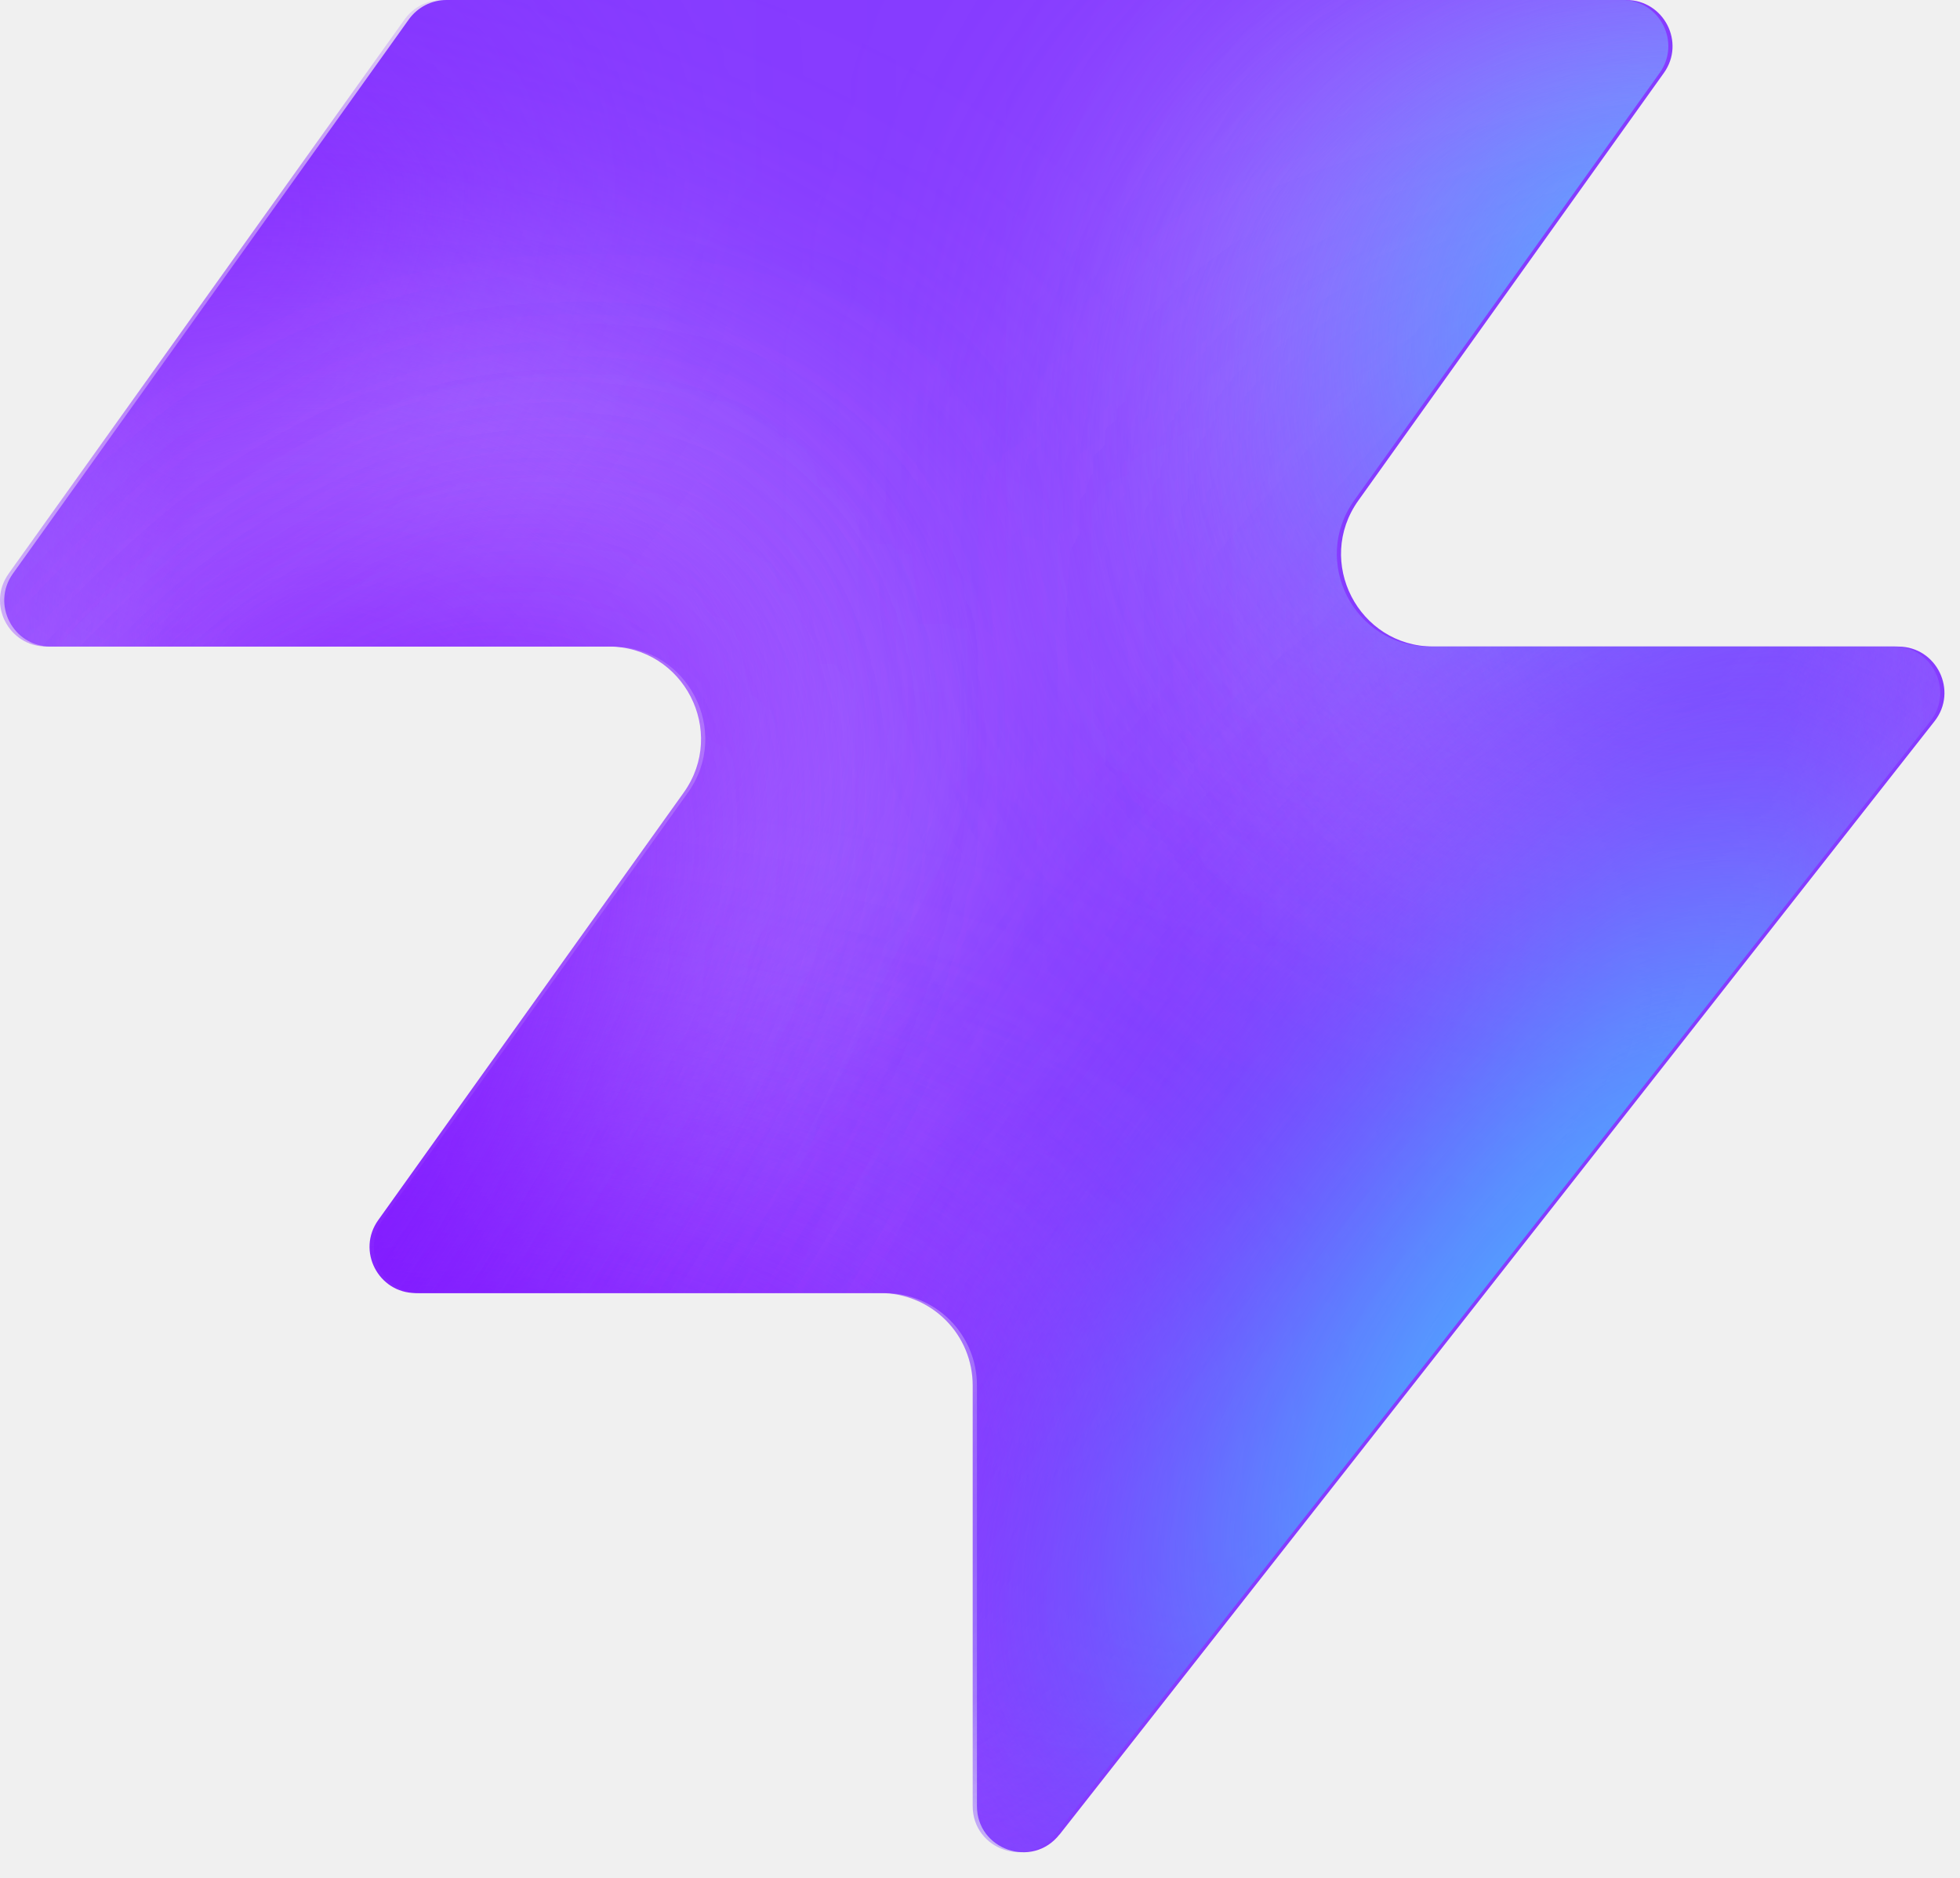
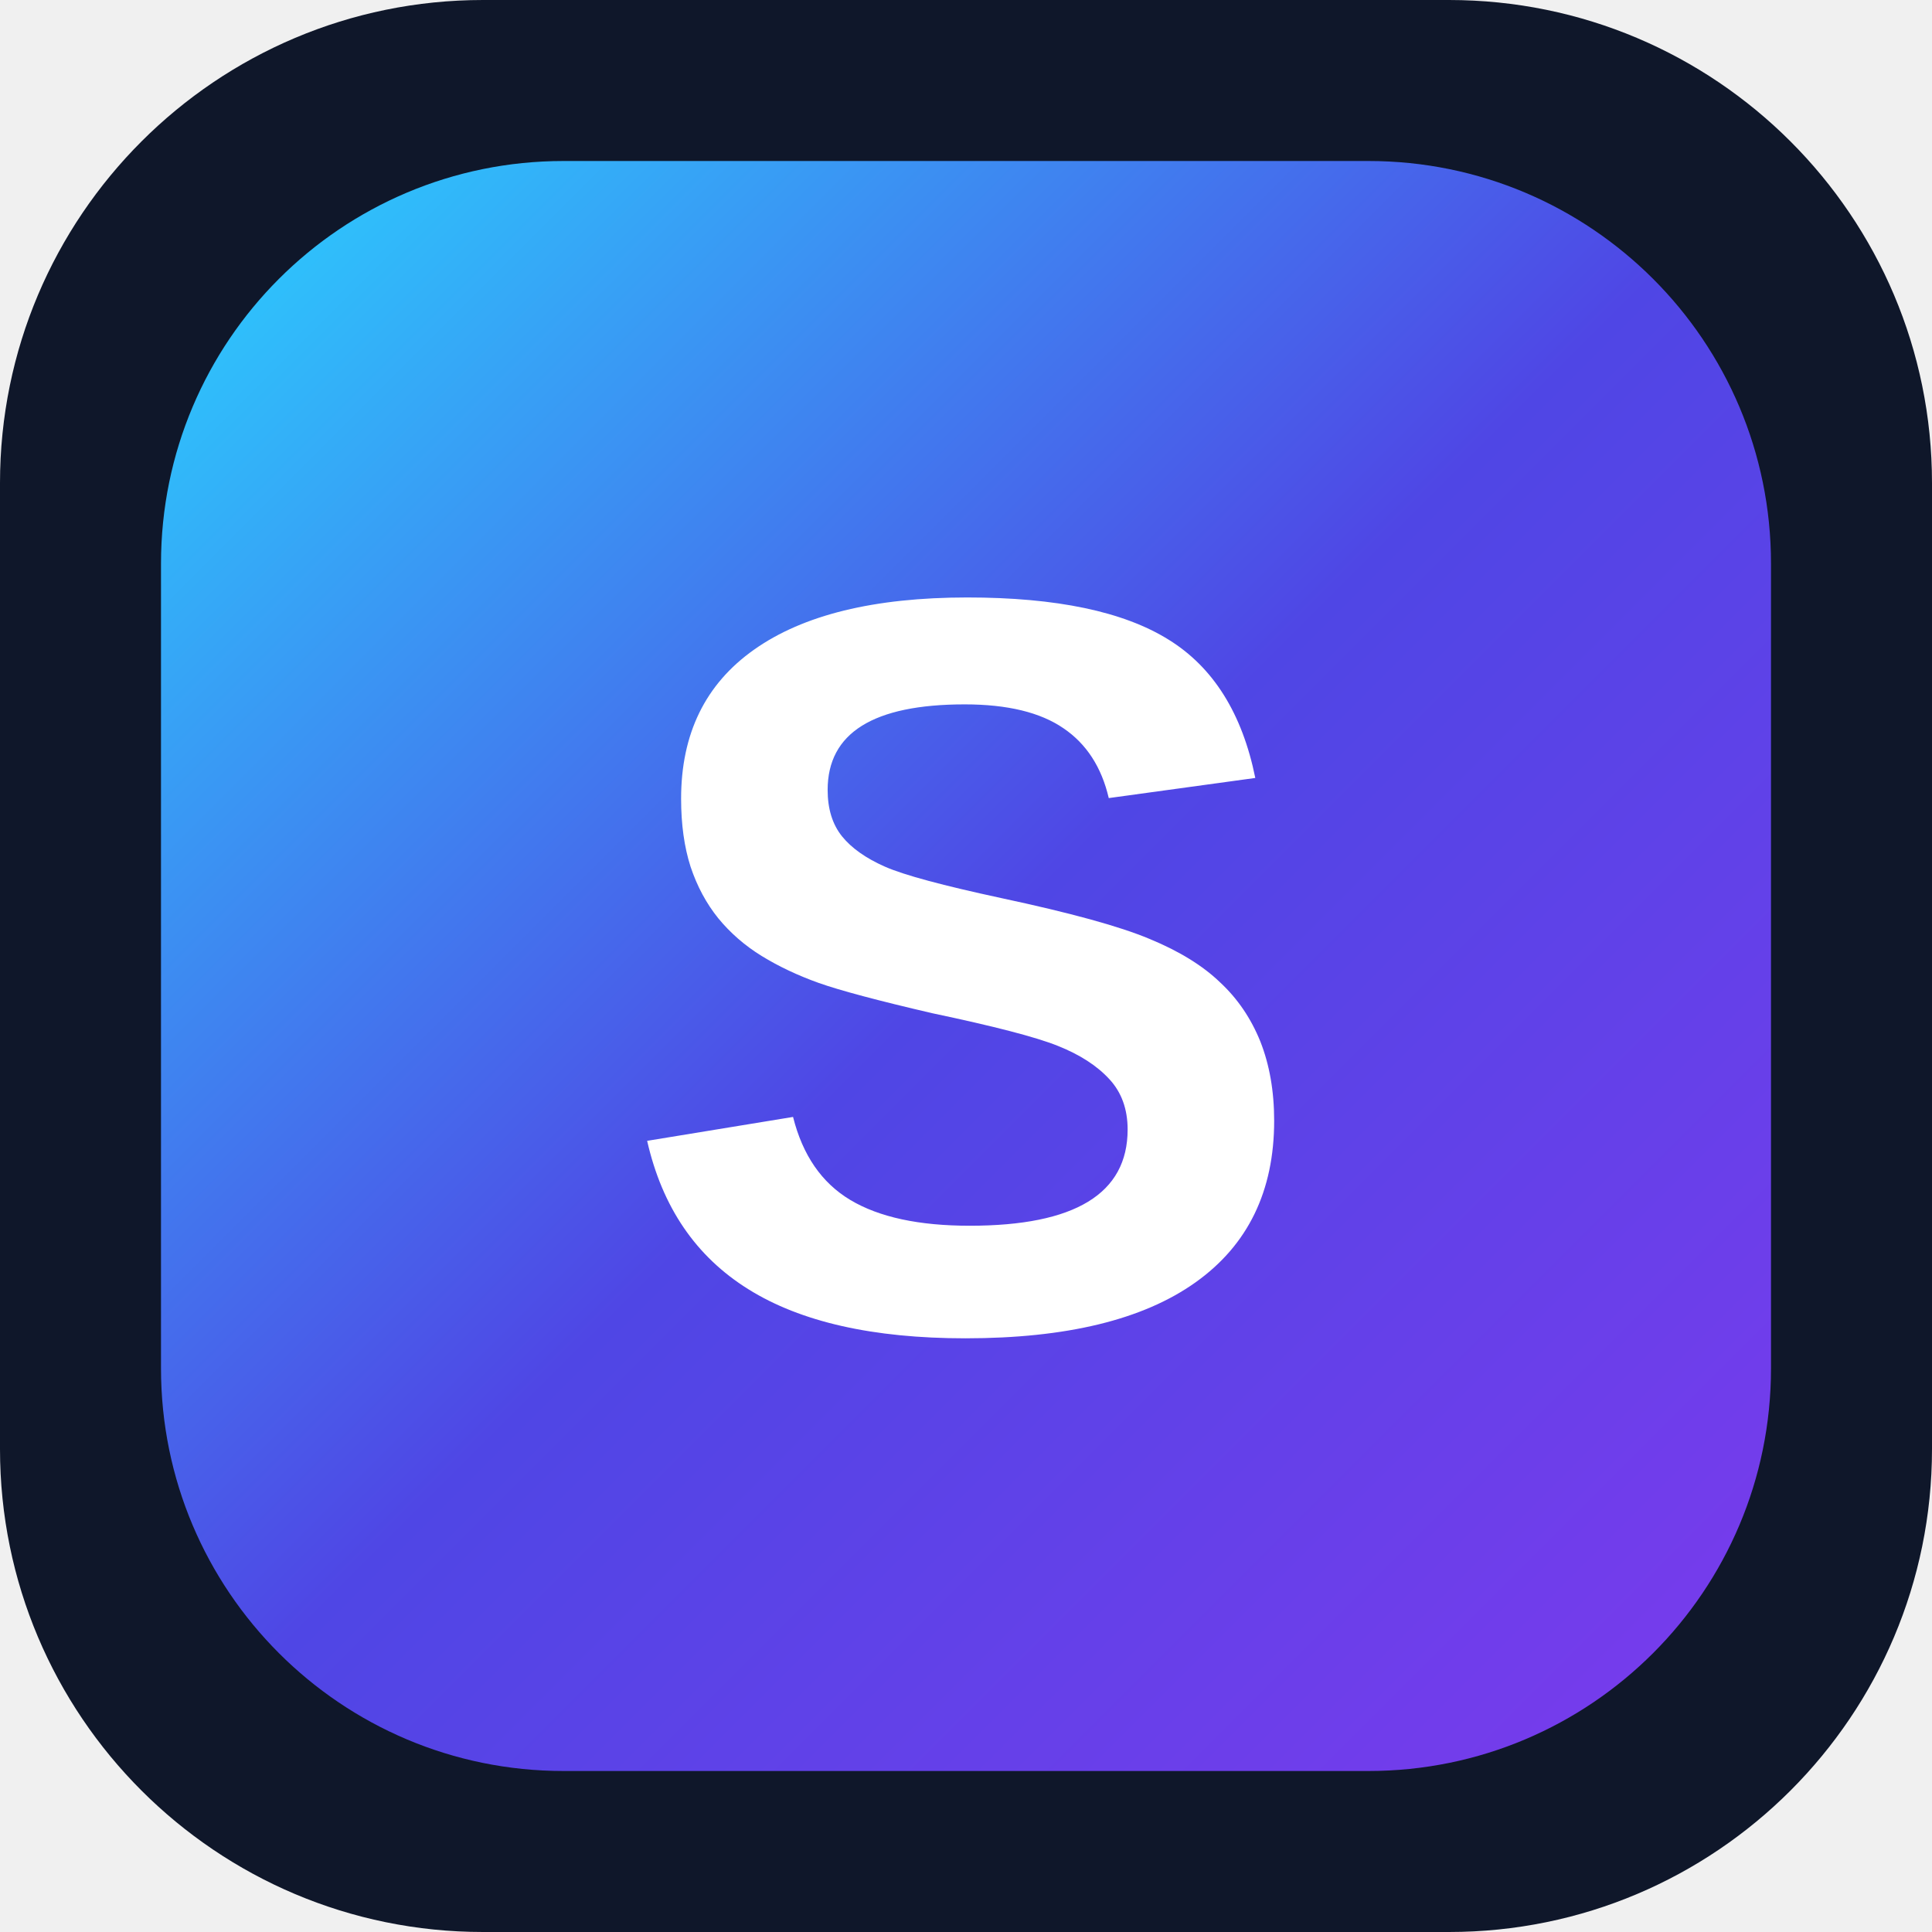
- <svg xmlns="http://www.w3.org/2000/svg" width="48" height="46" fill="none" viewBox="0 0 48 46">
-   <path fill="#863bff" d="M25.946 44.938c-.664.845-2.021.375-2.021-.698V33.937a2.26 2.26 0 0 0-2.262-2.262H10.287c-.92 0-1.456-1.04-.92-1.788l7.48-10.471c1.07-1.497 0-3.578-1.842-3.578H1.237c-.92 0-1.456-1.04-.92-1.788L10.013.474c.214-.297.556-.474.92-.474h28.894c.92 0 1.456 1.04.92 1.788l-7.48 10.471c-1.07 1.498 0 3.579 1.842 3.579h11.377c.943 0 1.473 1.088.89 1.83L25.947 44.94z" style="fill:#863bff;fill:color(display-p3 .525 .23 1);fill-opacity:1" />
-   <mask id="a" width="48" height="46" x="0" y="0" maskUnits="userSpaceOnUse" style="mask-type:alpha">
-     <path fill="#000" d="M25.842 44.938c-.664.844-2.021.375-2.021-.698V33.937a2.26 2.26 0 0 0-2.262-2.262H10.183c-.92 0-1.456-1.04-.92-1.788l7.48-10.471c1.07-1.498 0-3.579-1.842-3.579H1.133c-.92 0-1.456-1.04-.92-1.787L9.91.473c.214-.297.556-.474.92-.474h28.894c.92 0 1.456 1.04.92 1.788l-7.48 10.471c-1.07 1.498 0 3.578 1.842 3.578h11.377c.943 0 1.473 1.088.89 1.832L25.843 44.94z" style="fill:#000;fill-opacity:1" />
-   </mask>
-   <g mask="url(#a)">
-     <g filter="url(#b)">
-       <ellipse cx="5.508" cy="14.704" fill="#ede6ff" rx="5.508" ry="14.704" style="fill:#ede6ff;fill:color(display-p3 .927 .903 1);fill-opacity:1" transform="matrix(.00324 1 1 -.00324 -4.47 31.516)" />
-     </g>
-     <g filter="url(#c)">
-       <ellipse cx="10.399" cy="29.851" fill="#ede6ff" rx="10.399" ry="29.851" style="fill:#ede6ff;fill:color(display-p3 .927 .903 1);fill-opacity:1" transform="matrix(.00324 1 1 -.00324 -39.328 7.883)" />
-     </g>
-     <g filter="url(#d)">
-       <ellipse cx="5.508" cy="30.487" fill="#7e14ff" rx="5.508" ry="30.487" style="fill:#7e14ff;fill:color(display-p3 .492 .077 1);fill-opacity:1" transform="rotate(89.814 -25.913 -14.639)scale(1 -1)" />
-     </g>
-     <g filter="url(#e)">
-       <ellipse cx="5.508" cy="30.599" fill="#7e14ff" rx="5.508" ry="30.599" style="fill:#7e14ff;fill:color(display-p3 .492 .077 1);fill-opacity:1" transform="rotate(89.814 -32.644 -3.334)scale(1 -1)" />
-     </g>
-     <g filter="url(#f)">
-       <ellipse cx="5.508" cy="30.599" fill="#7e14ff" rx="5.508" ry="30.599" style="fill:#7e14ff;fill:color(display-p3 .492 .077 1);fill-opacity:1" transform="matrix(.00324 1 1 -.00324 -34.34 30.47)" />
-     </g>
-     <g filter="url(#g)">
-       <ellipse cx="14.072" cy="22.078" fill="#ede6ff" rx="14.072" ry="22.078" style="fill:#ede6ff;fill:color(display-p3 .927 .903 1);fill-opacity:1" transform="rotate(93.35 24.506 48.493)scale(-1 1)" />
-     </g>
-     <g filter="url(#h)">
-       <ellipse cx="3.47" cy="21.501" fill="#7e14ff" rx="3.47" ry="21.501" style="fill:#7e14ff;fill:color(display-p3 .492 .077 1);fill-opacity:1" transform="rotate(89.009 28.708 47.59)scale(-1 1)" />
-     </g>
-     <g filter="url(#i)">
-       <ellipse cx="3.47" cy="21.501" fill="#7e14ff" rx="3.47" ry="21.501" style="fill:#7e14ff;fill:color(display-p3 .492 .077 1);fill-opacity:1" transform="rotate(89.009 28.708 47.59)scale(-1 1)" />
-     </g>
-     <g filter="url(#j)">
-       <ellipse cx=".387" cy="8.972" fill="#7e14ff" rx="4.407" ry="29.108" style="fill:#7e14ff;fill:color(display-p3 .492 .077 1);fill-opacity:1" transform="rotate(39.51 .387 8.972)" />
-     </g>
-     <g filter="url(#k)">
-       <ellipse cx="47.523" cy="-6.092" fill="#7e14ff" rx="4.407" ry="29.108" style="fill:#7e14ff;fill:color(display-p3 .492 .077 1);fill-opacity:1" transform="rotate(37.892 47.523 -6.092)" />
-     </g>
-     <g filter="url(#l)">
-       <ellipse cx="41.412" cy="6.333" fill="#47bfff" rx="5.971" ry="9.665" style="fill:#47bfff;fill:color(display-p3 .28 .748 1);fill-opacity:1" transform="rotate(37.892 41.412 6.333)" />
-     </g>
-     <g filter="url(#m)">
-       <ellipse cx="-1.879" cy="38.332" fill="#7e14ff" rx="4.407" ry="29.108" style="fill:#7e14ff;fill:color(display-p3 .492 .077 1);fill-opacity:1" transform="rotate(37.892 -1.88 38.332)" />
-     </g>
-     <g filter="url(#n)">
-       <ellipse cx="-1.879" cy="38.332" fill="#7e14ff" rx="4.407" ry="29.108" style="fill:#7e14ff;fill:color(display-p3 .492 .077 1);fill-opacity:1" transform="rotate(37.892 -1.88 38.332)" />
-     </g>
-     <g filter="url(#o)">
-       <ellipse cx="35.651" cy="29.907" fill="#7e14ff" rx="4.407" ry="29.108" style="fill:#7e14ff;fill:color(display-p3 .492 .077 1);fill-opacity:1" transform="rotate(37.892 35.651 29.907)" />
-     </g>
-     <g filter="url(#p)">
-       <ellipse cx="38.418" cy="32.4" fill="#47bfff" rx="5.971" ry="15.297" style="fill:#47bfff;fill:color(display-p3 .28 .748 1);fill-opacity:1" transform="rotate(37.892 38.418 32.4)" />
-     </g>
-   </g>
+ <svg xmlns="http://www.w3.org/2000/svg" width="48" height="48" viewBox="0 0 48 48">
  <defs>
-     <filter id="b" width="60.045" height="41.654" x="-19.77" y="16.149" color-interpolation-filters="sRGB" filterUnits="userSpaceOnUse">
-       <feFlood flood-opacity="0" result="BackgroundImageFix" />
-       <feBlend in="SourceGraphic" in2="BackgroundImageFix" result="shape" />
-       <feGaussianBlur result="effect1_foregroundBlur_2002_17158" stdDeviation="7.659" />
-     </filter>
-     <filter id="c" width="90.34" height="51.437" x="-54.613" y="-7.533" color-interpolation-filters="sRGB" filterUnits="userSpaceOnUse">
-       <feFlood flood-opacity="0" result="BackgroundImageFix" />
-       <feBlend in="SourceGraphic" in2="BackgroundImageFix" result="shape" />
-       <feGaussianBlur result="effect1_foregroundBlur_2002_17158" stdDeviation="7.659" />
-     </filter>
-     <filter id="d" width="79.355" height="29.4" x="-49.64" y="2.03" color-interpolation-filters="sRGB" filterUnits="userSpaceOnUse">
-       <feFlood flood-opacity="0" result="BackgroundImageFix" />
-       <feBlend in="SourceGraphic" in2="BackgroundImageFix" result="shape" />
-       <feGaussianBlur result="effect1_foregroundBlur_2002_17158" stdDeviation="4.596" />
-     </filter>
-     <filter id="e" width="79.579" height="29.4" x="-45.045" y="20.029" color-interpolation-filters="sRGB" filterUnits="userSpaceOnUse">
-       <feFlood flood-opacity="0" result="BackgroundImageFix" />
-       <feBlend in="SourceGraphic" in2="BackgroundImageFix" result="shape" />
-       <feGaussianBlur result="effect1_foregroundBlur_2002_17158" stdDeviation="4.596" />
-     </filter>
-     <filter id="f" width="79.579" height="29.4" x="-43.513" y="21.178" color-interpolation-filters="sRGB" filterUnits="userSpaceOnUse">
-       <feFlood flood-opacity="0" result="BackgroundImageFix" />
-       <feBlend in="SourceGraphic" in2="BackgroundImageFix" result="shape" />
-       <feGaussianBlur result="effect1_foregroundBlur_2002_17158" stdDeviation="4.596" />
-     </filter>
-     <filter id="g" width="74.749" height="58.852" x="15.756" y="-17.901" color-interpolation-filters="sRGB" filterUnits="userSpaceOnUse">
-       <feFlood flood-opacity="0" result="BackgroundImageFix" />
-       <feBlend in="SourceGraphic" in2="BackgroundImageFix" result="shape" />
-       <feGaussianBlur result="effect1_foregroundBlur_2002_17158" stdDeviation="7.659" />
-     </filter>
-     <filter id="h" width="61.377" height="25.362" x="23.548" y="2.284" color-interpolation-filters="sRGB" filterUnits="userSpaceOnUse">
-       <feFlood flood-opacity="0" result="BackgroundImageFix" />
-       <feBlend in="SourceGraphic" in2="BackgroundImageFix" result="shape" />
-       <feGaussianBlur result="effect1_foregroundBlur_2002_17158" stdDeviation="4.596" />
-     </filter>
-     <filter id="i" width="61.377" height="25.362" x="23.548" y="2.284" color-interpolation-filters="sRGB" filterUnits="userSpaceOnUse">
-       <feFlood flood-opacity="0" result="BackgroundImageFix" />
-       <feBlend in="SourceGraphic" in2="BackgroundImageFix" result="shape" />
-       <feGaussianBlur result="effect1_foregroundBlur_2002_17158" stdDeviation="4.596" />
-     </filter>
-     <filter id="j" width="56.045" height="63.649" x="-27.636" y="-22.853" color-interpolation-filters="sRGB" filterUnits="userSpaceOnUse">
-       <feFlood flood-opacity="0" result="BackgroundImageFix" />
-       <feBlend in="SourceGraphic" in2="BackgroundImageFix" result="shape" />
-       <feGaussianBlur result="effect1_foregroundBlur_2002_17158" stdDeviation="4.596" />
-     </filter>
-     <filter id="k" width="54.814" height="64.646" x="20.116" y="-38.415" color-interpolation-filters="sRGB" filterUnits="userSpaceOnUse">
-       <feFlood flood-opacity="0" result="BackgroundImageFix" />
-       <feBlend in="SourceGraphic" in2="BackgroundImageFix" result="shape" />
-       <feGaussianBlur result="effect1_foregroundBlur_2002_17158" stdDeviation="4.596" />
-     </filter>
-     <filter id="l" width="33.541" height="35.313" x="24.641" y="-11.323" color-interpolation-filters="sRGB" filterUnits="userSpaceOnUse">
-       <feFlood flood-opacity="0" result="BackgroundImageFix" />
-       <feBlend in="SourceGraphic" in2="BackgroundImageFix" result="shape" />
-       <feGaussianBlur result="effect1_foregroundBlur_2002_17158" stdDeviation="4.596" />
-     </filter>
-     <filter id="m" width="54.814" height="64.646" x="-29.286" y="6.009" color-interpolation-filters="sRGB" filterUnits="userSpaceOnUse">
-       <feFlood flood-opacity="0" result="BackgroundImageFix" />
-       <feBlend in="SourceGraphic" in2="BackgroundImageFix" result="shape" />
-       <feGaussianBlur result="effect1_foregroundBlur_2002_17158" stdDeviation="4.596" />
-     </filter>
-     <filter id="n" width="54.814" height="64.646" x="-29.286" y="6.009" color-interpolation-filters="sRGB" filterUnits="userSpaceOnUse">
-       <feFlood flood-opacity="0" result="BackgroundImageFix" />
-       <feBlend in="SourceGraphic" in2="BackgroundImageFix" result="shape" />
-       <feGaussianBlur result="effect1_foregroundBlur_2002_17158" stdDeviation="4.596" />
-     </filter>
-     <filter id="o" width="54.814" height="64.646" x="8.244" y="-2.416" color-interpolation-filters="sRGB" filterUnits="userSpaceOnUse">
-       <feFlood flood-opacity="0" result="BackgroundImageFix" />
-       <feBlend in="SourceGraphic" in2="BackgroundImageFix" result="shape" />
-       <feGaussianBlur result="effect1_foregroundBlur_2002_17158" stdDeviation="4.596" />
-     </filter>
-     <filter id="p" width="39.409" height="43.623" x="18.713" y="10.588" color-interpolation-filters="sRGB" filterUnits="userSpaceOnUse">
-       <feFlood flood-opacity="0" result="BackgroundImageFix" />
-       <feBlend in="SourceGraphic" in2="BackgroundImageFix" result="shape" />
-       <feGaussianBlur result="effect1_foregroundBlur_2002_17158" stdDeviation="4.596" />
-     </filter>
+     <linearGradient id="g" x1="0%" y1="0%" x2="100%" y2="100%">
+       <stop offset="0%" stop-color="#29d6ff" />
+       <stop offset="50%" stop-color="#4f46e5" />
+       <stop offset="100%" stop-color="#7c3aed" />
+     </linearGradient>
  </defs>
+   <rect width="48" height="48" rx="12" fill="#0f172a" />
+   <rect x="4" y="4" width="40" height="40" rx="10" fill="url(#g)" />
+   <text x="24" y="33" font-family="Arial, sans-serif" font-weight="900" font-size="26" fill="white" text-anchor="middle">S</text>
</svg>
